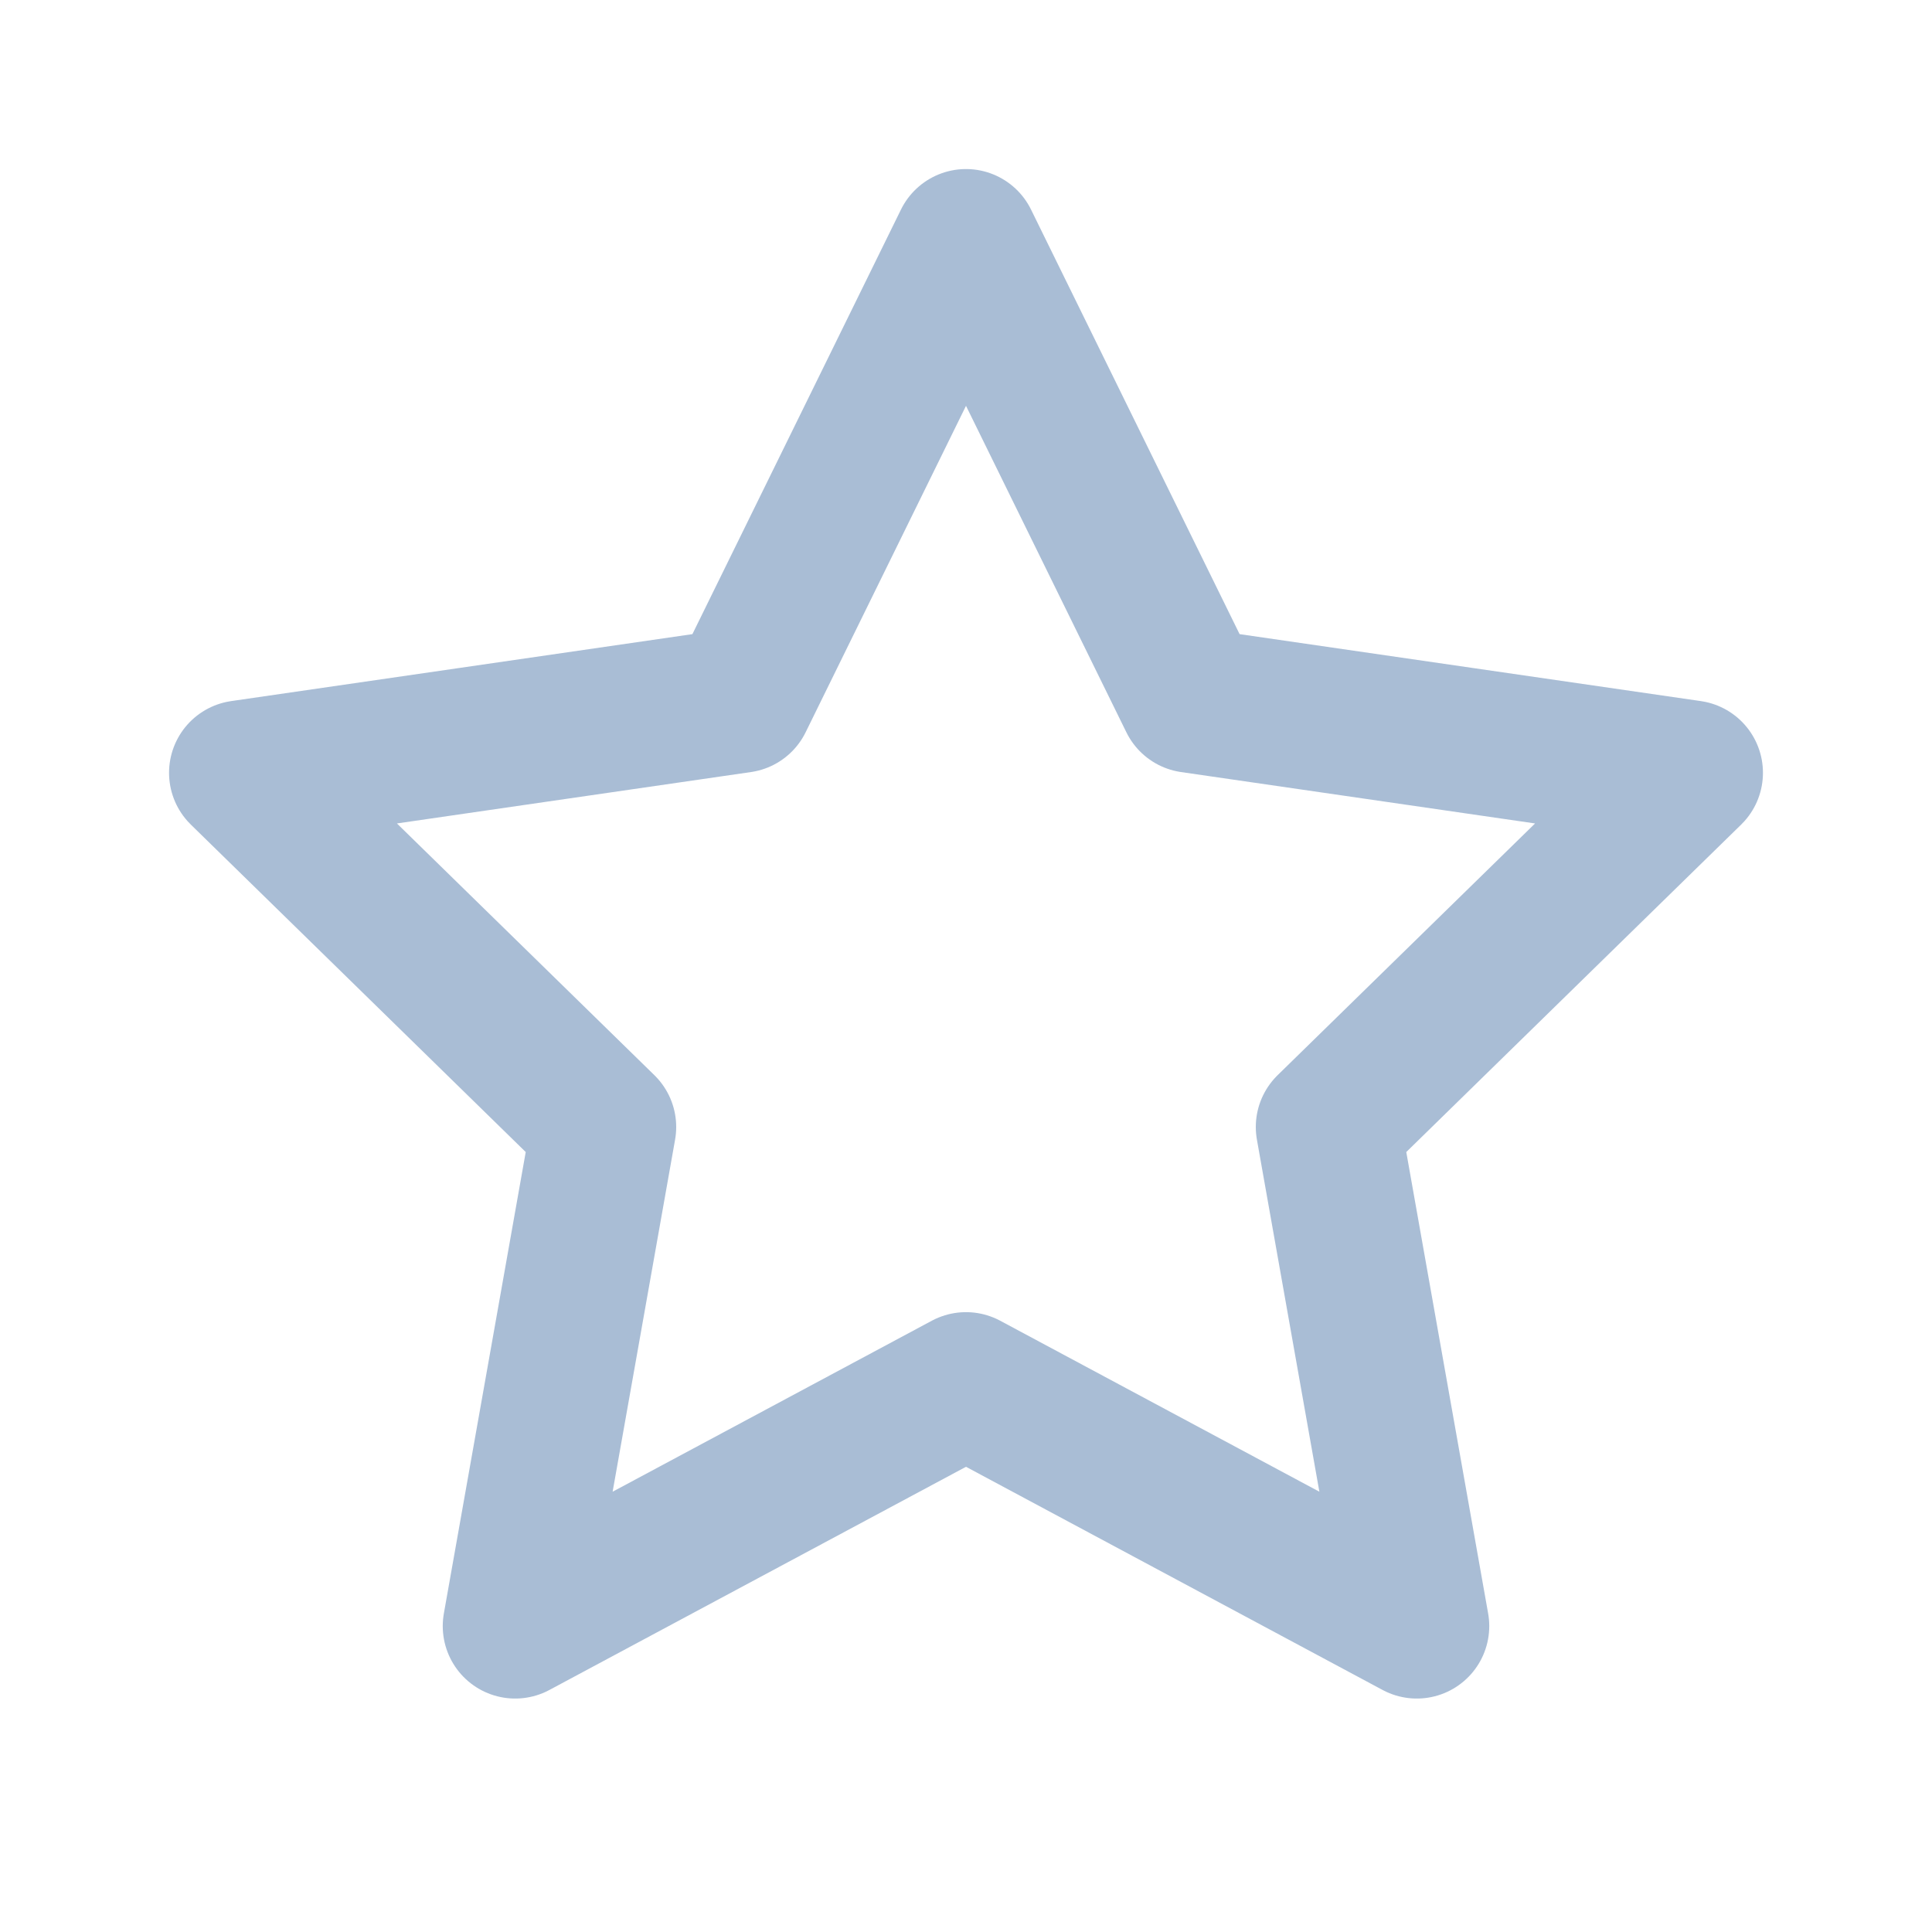
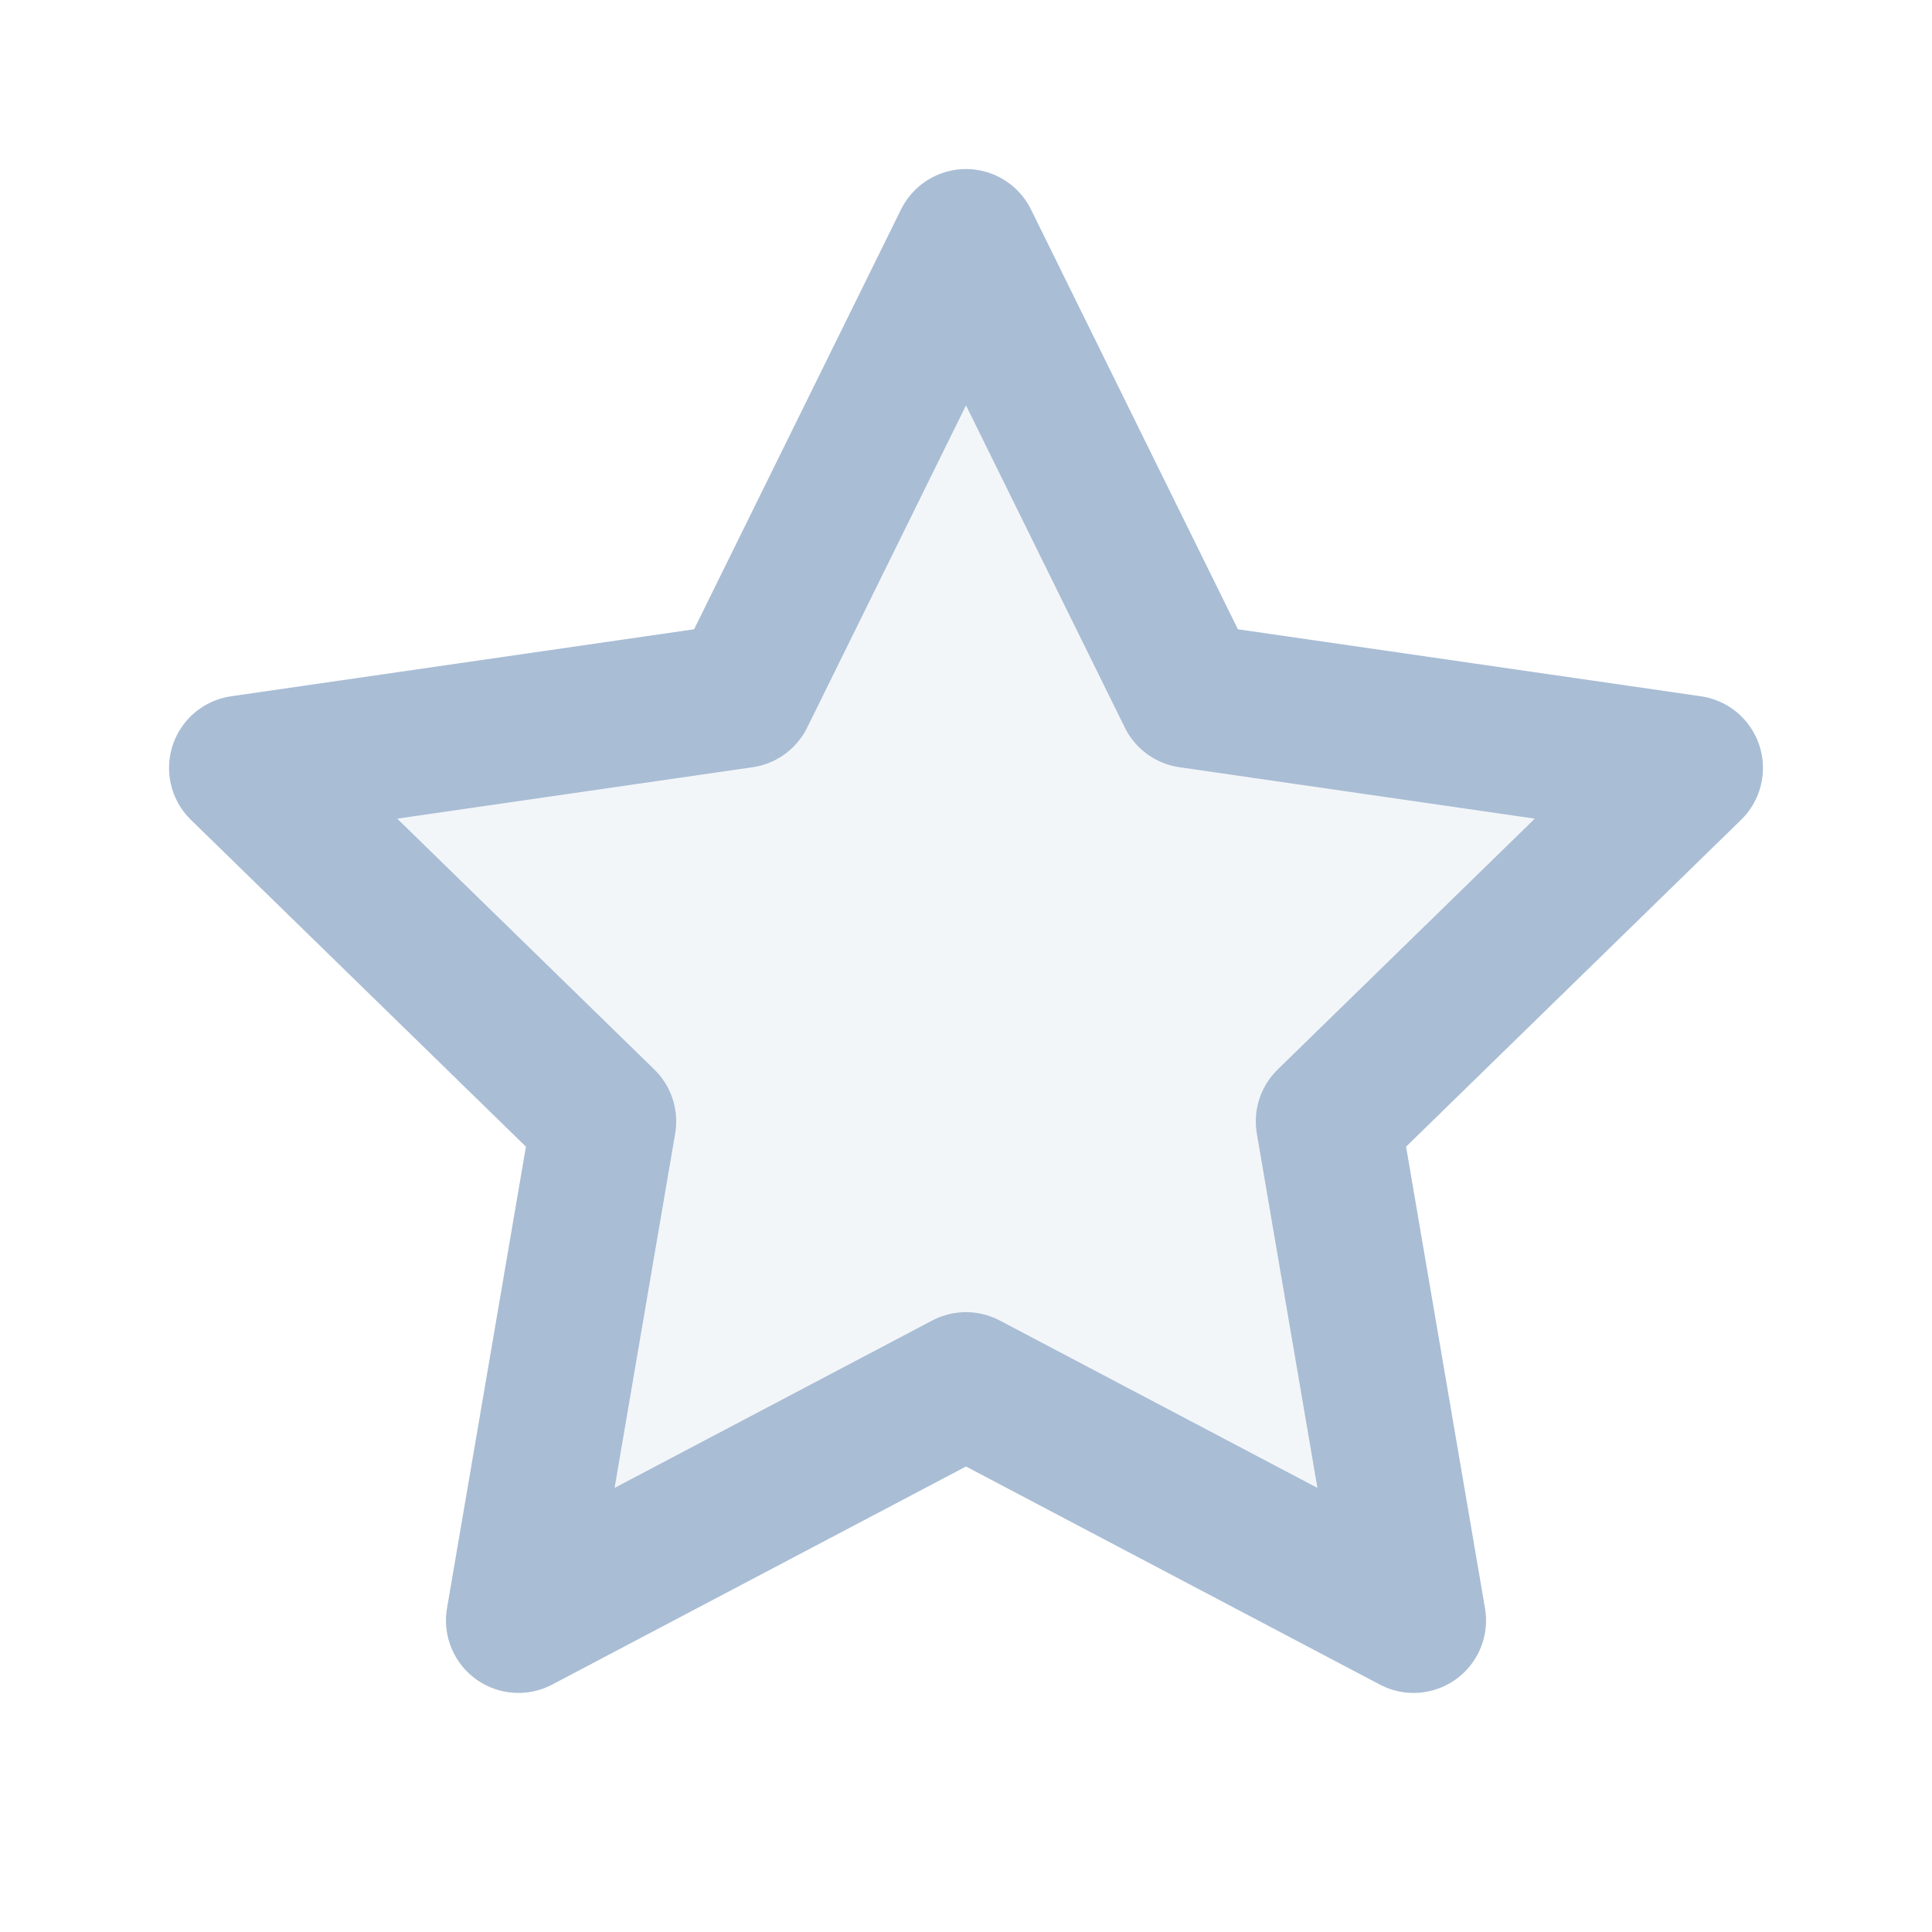
- <svg xmlns="http://www.w3.org/2000/svg" viewBox="0 0 24 24" fill="none" stroke="#a9bdd5" stroke-width="1.8" stroke-linecap="round" stroke-linejoin="round">
-   <path d="m12 3 2.8 5.7 6.2.9-4.5 4.4 1.1 6.2-5.6-3-5.6 3L7.5 14 3 9.6l6.2-.9Z" />
+ <svg xmlns="http://www.w3.org/2000/svg" viewBox="0 0 24 24" fill="none" color="#a9bdd5" stroke="#a9bdd5" stroke-width="1.8" stroke-linecap="round" stroke-linejoin="round">
+   <path d="m12 3 2.78 5.64 6.22.9-4.5 4.39 1.06 6.2L12 17.2l-5.56 2.93 1.06-6.2L3 9.54l6.22-.9Z" fill="currentColor" fill-opacity=".14" />
</svg>
